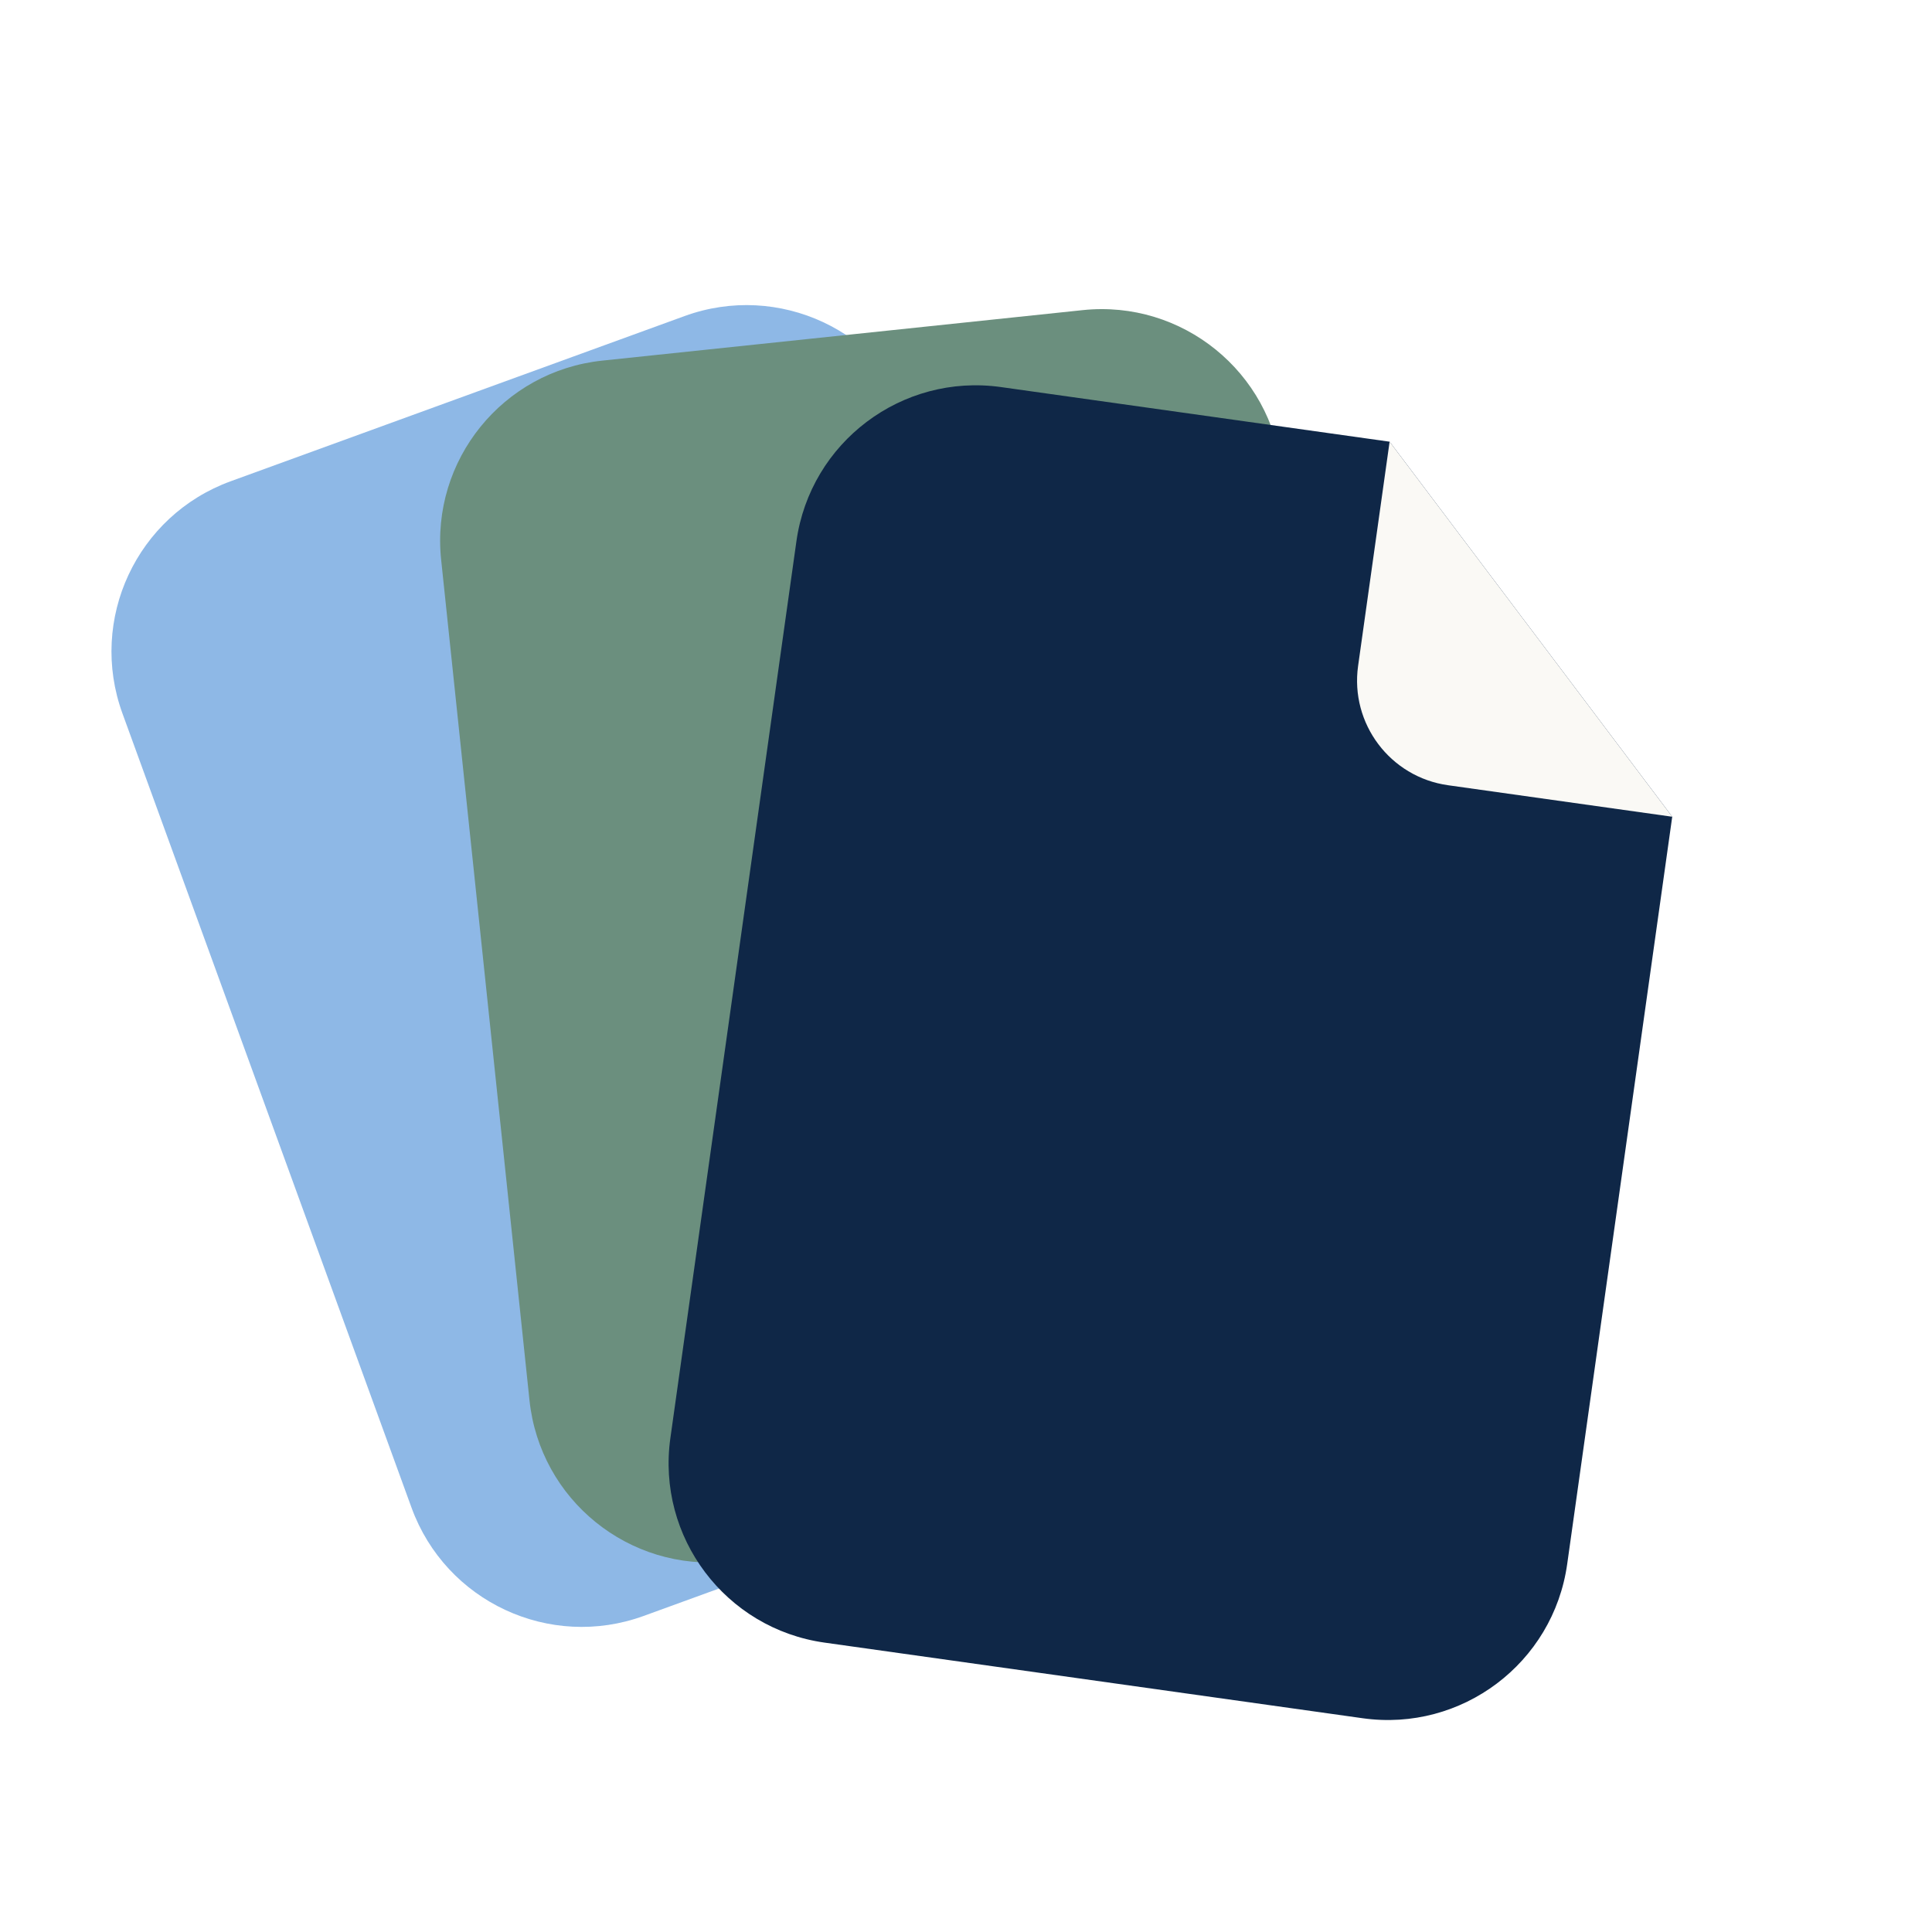
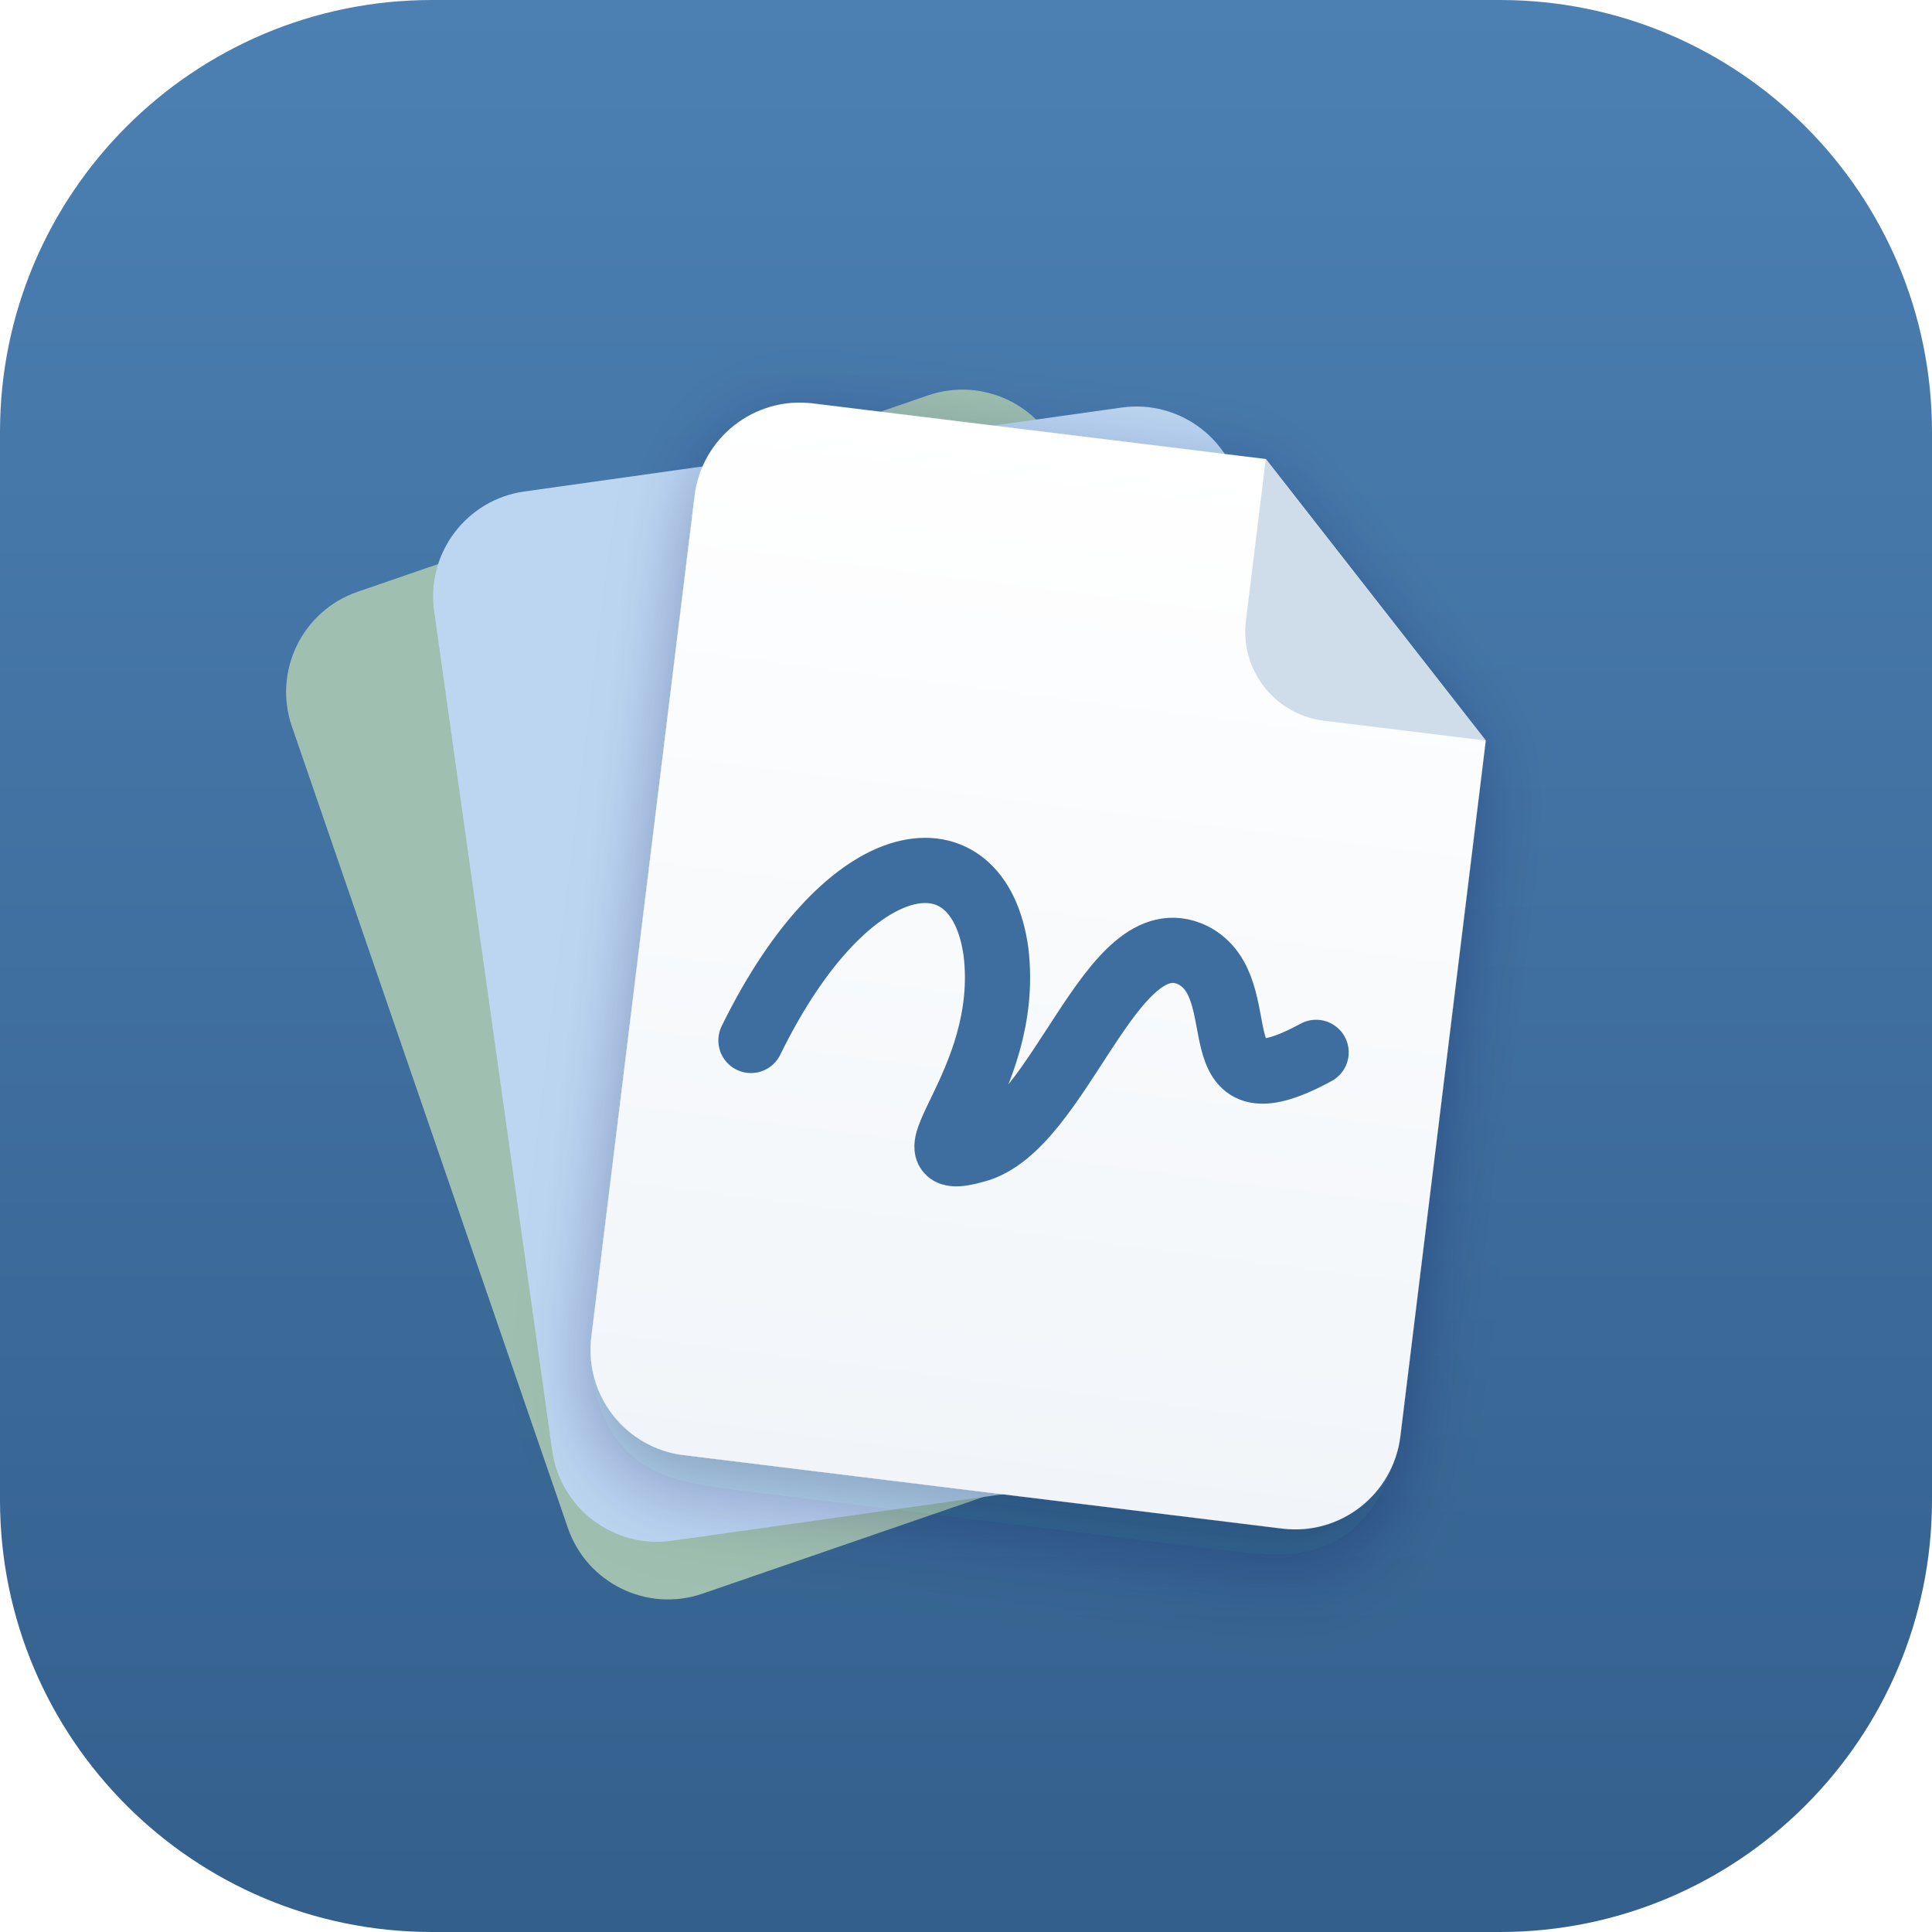
- <svg xmlns="http://www.w3.org/2000/svg" viewBox="0 0 64 64">
-   <rect x="8" y="12" width="28" height="40" rx="6" fill="#8EB8E6" transform="rotate(-20 22 32)" />
-   <rect x="16" y="11" width="28" height="40" rx="6" fill="#6B8F7E" transform="rotate(-6 30 31)" />
-   <g transform="rotate(8 40 36)">
-     <path d="M30 14H43L54 25V50a6 6 0 0 1-6 6H30a6 6 0 0 1-6-6V20a6 6 0 0 1 6-6Z" fill="#0F2747" />
-     <path d="M43 14V21.5a3.5 3.5 0 0 0 3.5 3.5H54Z" fill="#FAF9F5" />
+ <svg xmlns="http://www.w3.org/2000/svg" viewBox="0 0 1024 1024">
+   <defs>
+     <linearGradient id="bg" x1="0" y1="0" x2="0" y2="1">
+       <stop offset="0" stop-color="#4C80B3" />
+       <stop offset="1" stop-color="#335F8C" />
+     </linearGradient>
+     <linearGradient id="paper" x1="0" y1="0" x2="0" y2="1">
+       <stop offset="0" stop-color="#FFFFFF" />
+       <stop offset="1" stop-color="#F1F5F9" />
+     </linearGradient>
+     <filter id="lift" x="-30%" y="-30%" width="160%" height="160%">
+       <feDropShadow dx="0" dy="14" stdDeviation="20" flood-color="#0F2747" flood-opacity=".3" />
+     </filter>
+     <clipPath id="round">
+       <rect width="1024" height="1024" rx="229" />
+     </clipPath>
+   </defs>
+   <g clip-path="url(#round)">
+     <rect width="1024" height="1024" fill="url(#bg)" />
+     <g transform="translate(512 512) scale(1.08) translate(-512 -520)">
+       <rect x="312" y="260" width="400" height="520" rx="52" fill="#9FC0B0" transform="translate(-74 14) rotate(-19 512 520)" />
+       <rect x="312" y="260" width="400" height="520" rx="52" fill="#BCD6F2" transform="translate(-34 4) rotate(-8 512 520)" />
+       <g transform="translate(40 0) rotate(7 512 520)" filter="url(#lift)">
+         <path d="M364 260H588L712 384V728a52 52 0 0 1-52 52H364a52 52 0 0 1-52-52V312a52 52 0 0 1 52-52Z" fill="url(#paper)" />
+         <path d="M588 260V340a44 44 0 0 0 44 44H712Z" fill="#CFDDEB" />
+         <path d="M372 574C408 470 470 456 486 516C502 580 450 630 488 614C528 598 540 492 582 506C616 518 592 586 648 546" stroke="#3E6E9F" stroke-width="32" stroke-linecap="round" stroke-linejoin="round" fill="none" />
+       </g>
+     </g>
  </g>
</svg>
